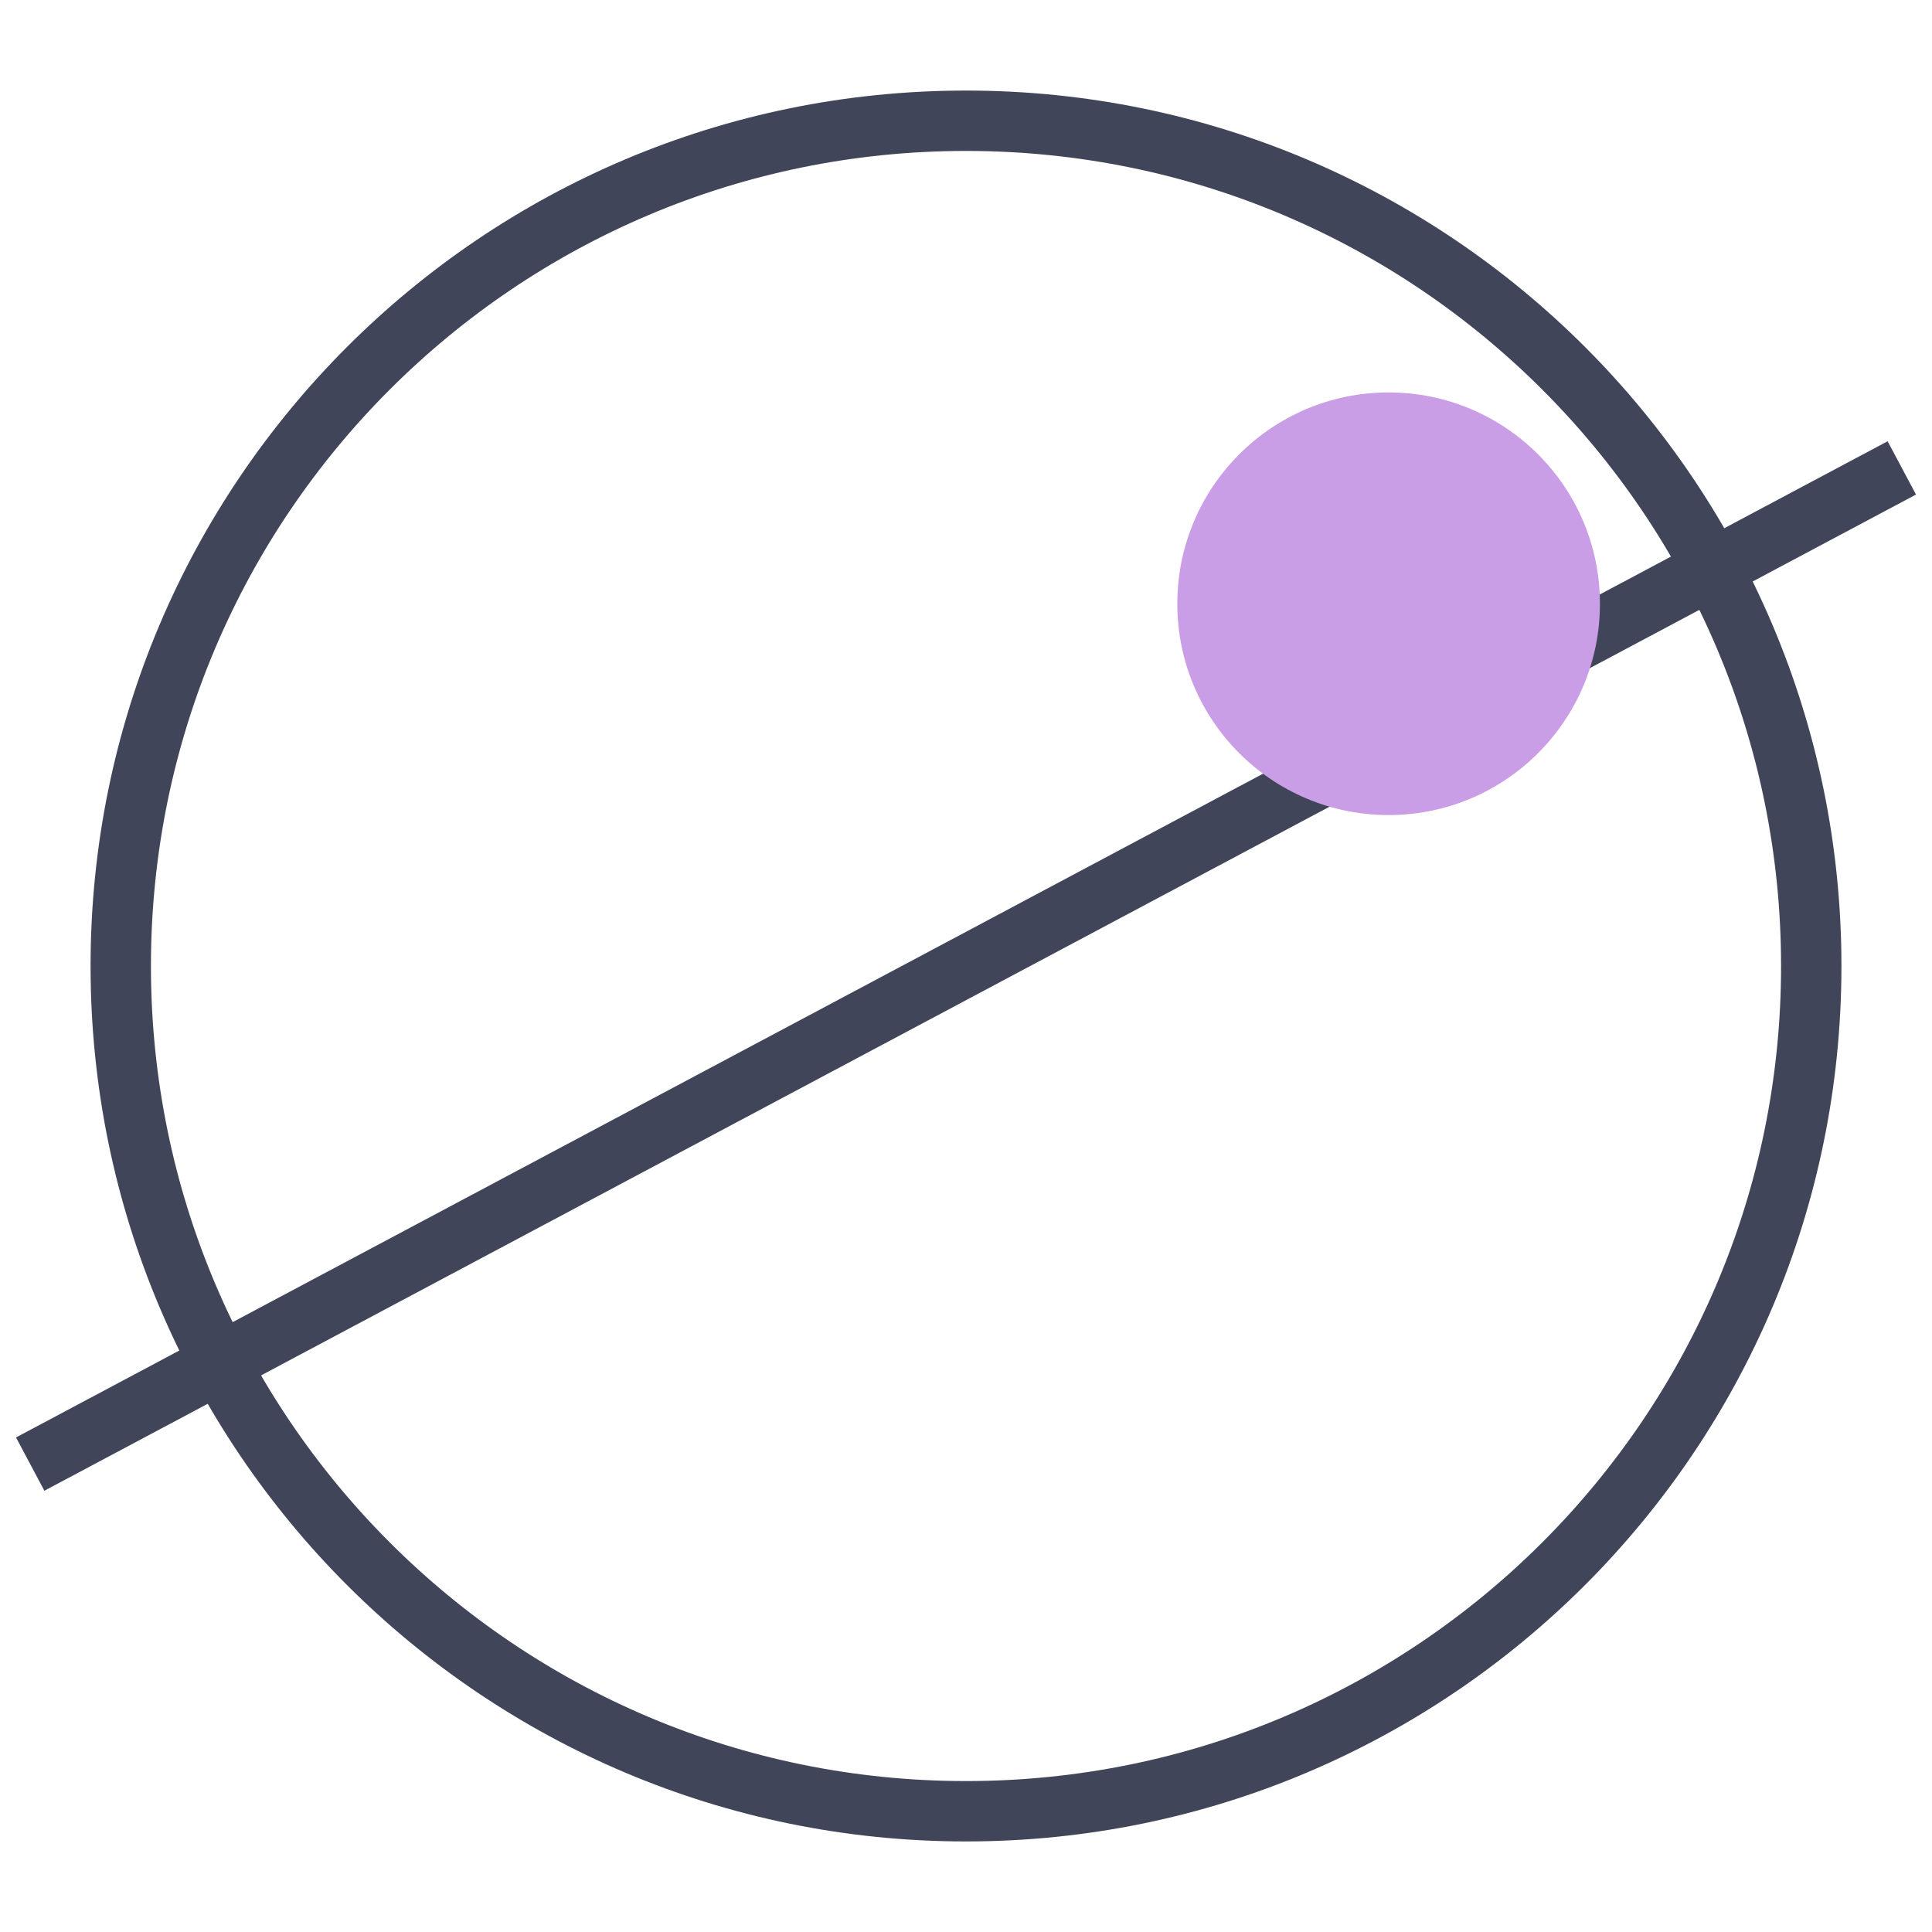
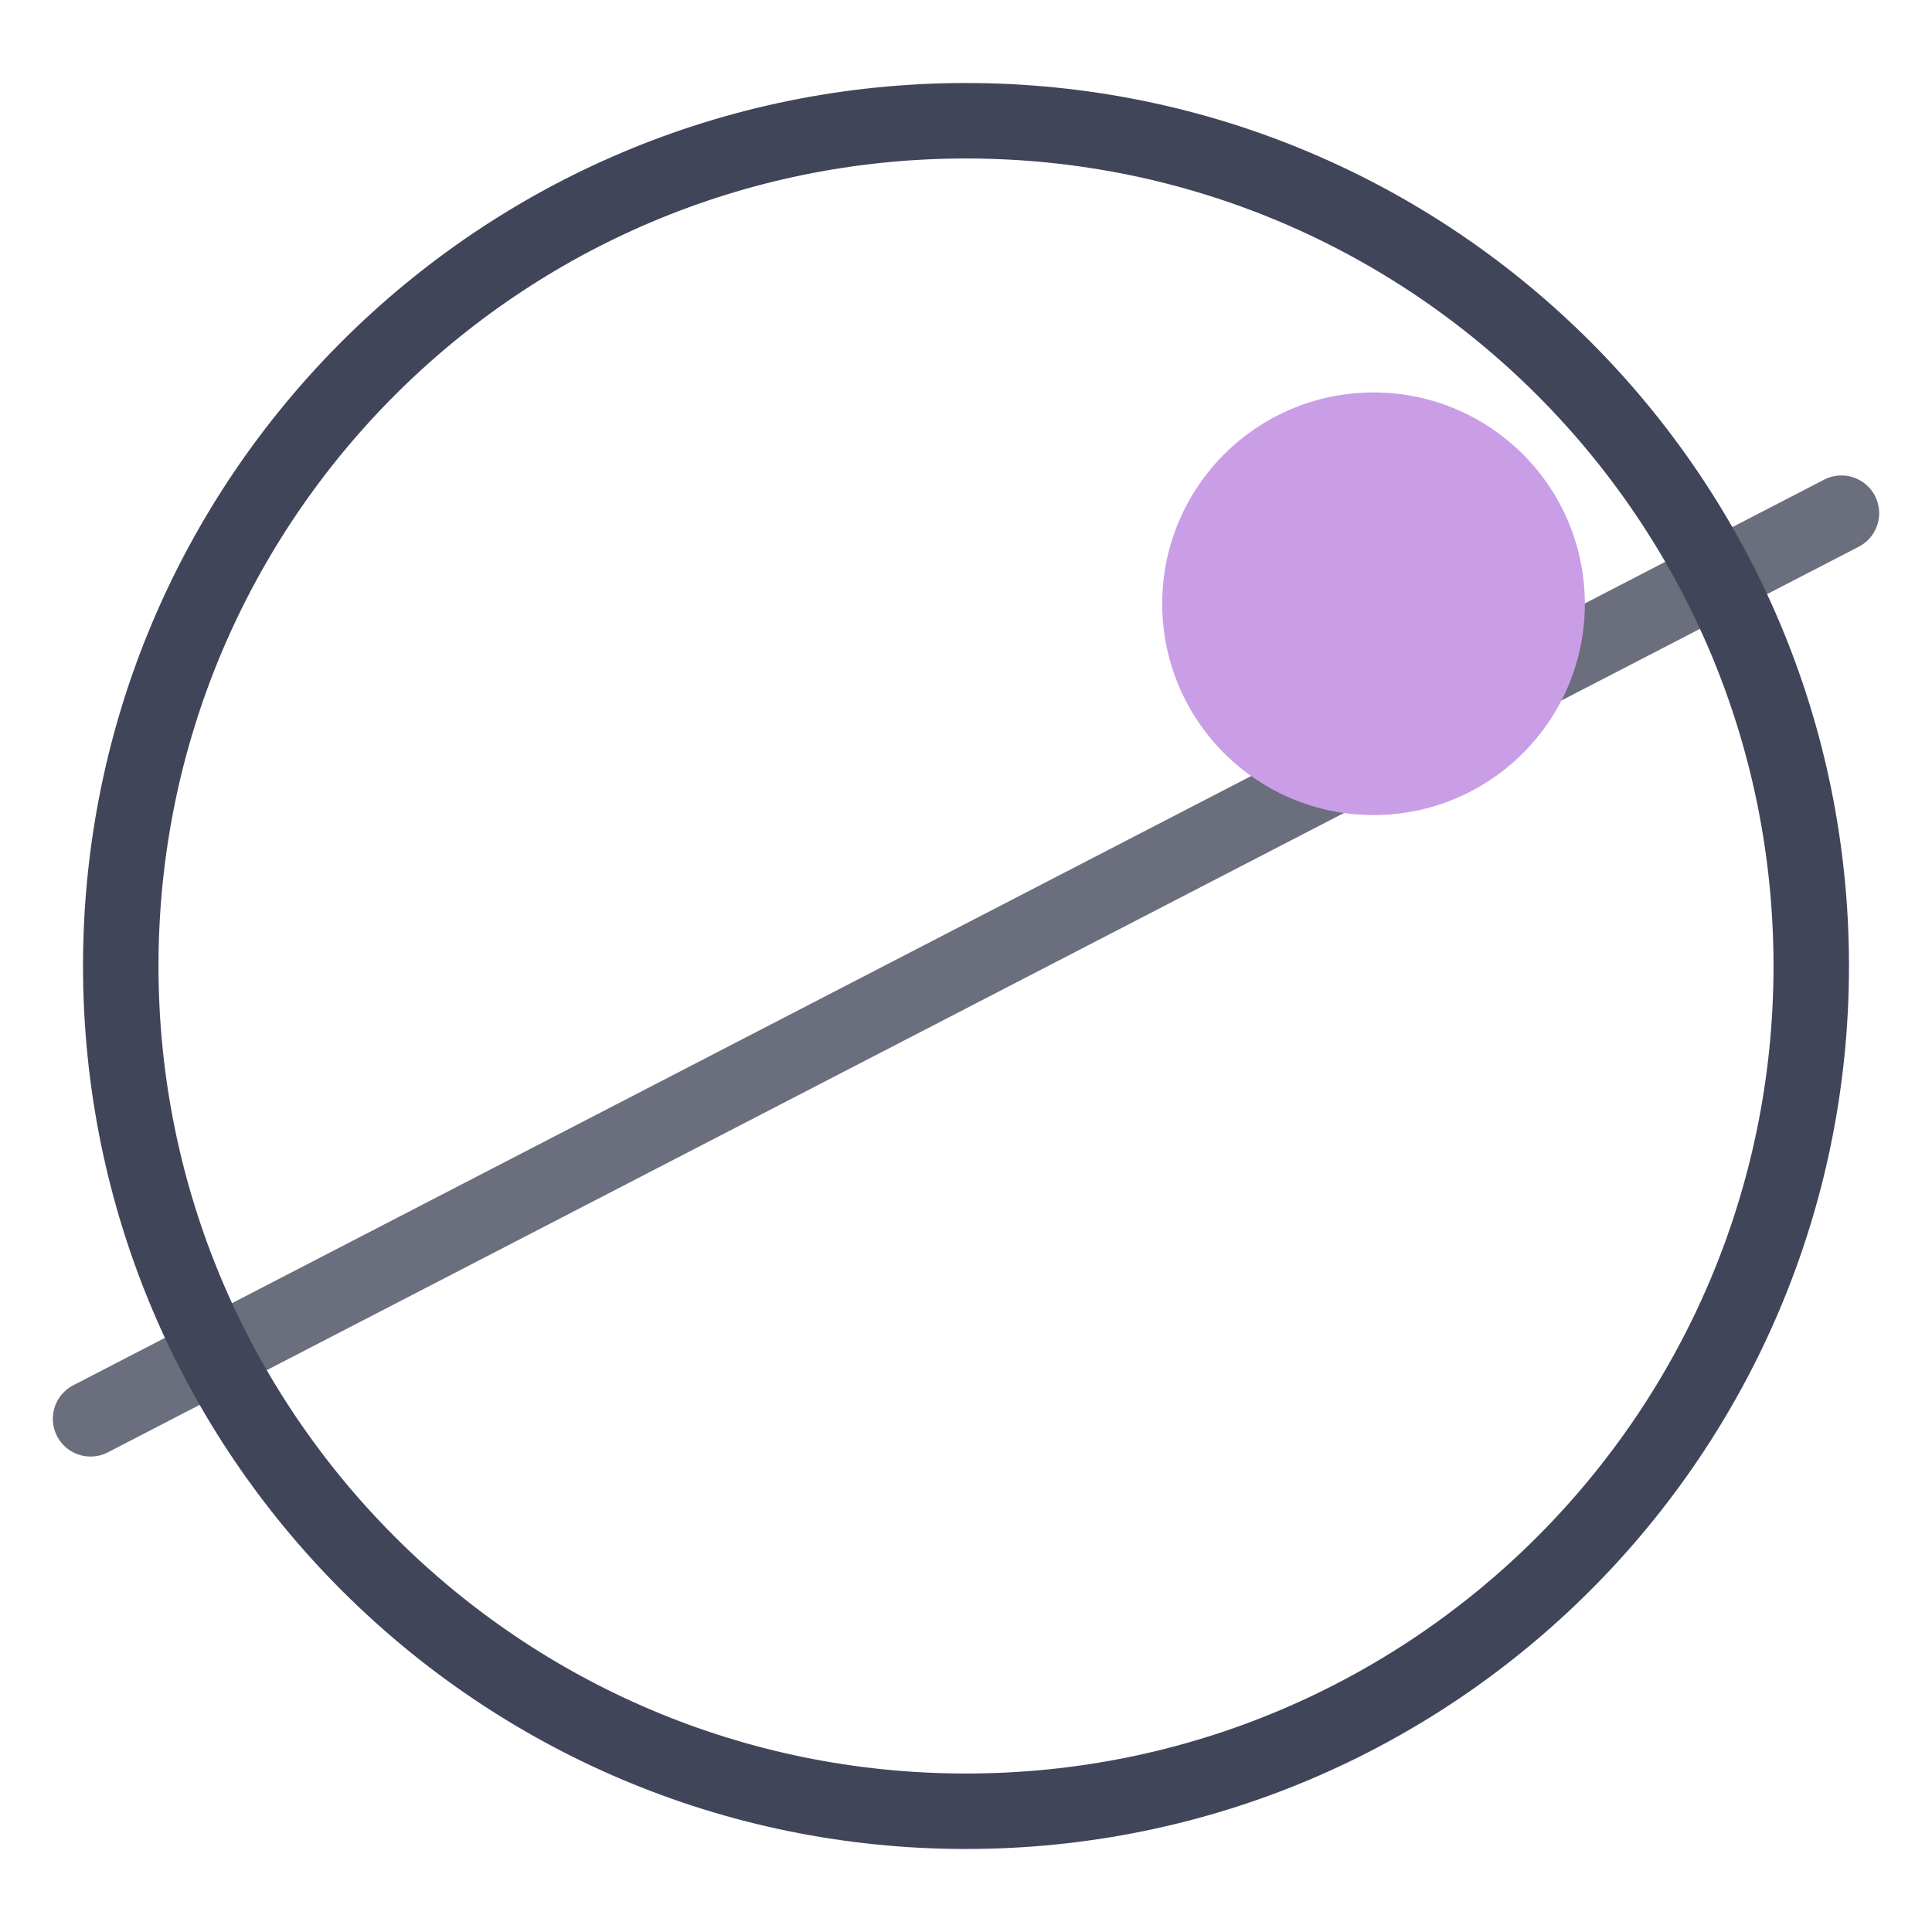
<svg xmlns="http://www.w3.org/2000/svg" viewBox="0 0 128 128" role="img" aria-labelledby="title description">
  <style>
    .aperture,
    .datum {
      fill: none;
      stroke: #414559;
-       stroke-width: 4;
+       stroke-width: 5;
+       stroke-linecap: round;
+       stroke-linejoin: round;
    }
+     .datum { opacity: .78; }
    .signal {
      fill: #ca9ee6;
    }
    @media (prefers-color-scheme: dark) {
      .aperture,
      .datum {
        stroke: #c6d0f5;
      }
      .signal {
        fill: #ca9ee6;
      }
    }
  </style>
  <circle class="aperture" cx="64" cy="64" r="56" />
-   <path class="datum" d="M2 97 126 31" />
-   <circle class="signal" cx="92" cy="40" r="14" />
+   <path class="datum" d="M6 94 122 34" />
+   <circle class="signal" cx="91" cy="40" r="14" />
</svg>
